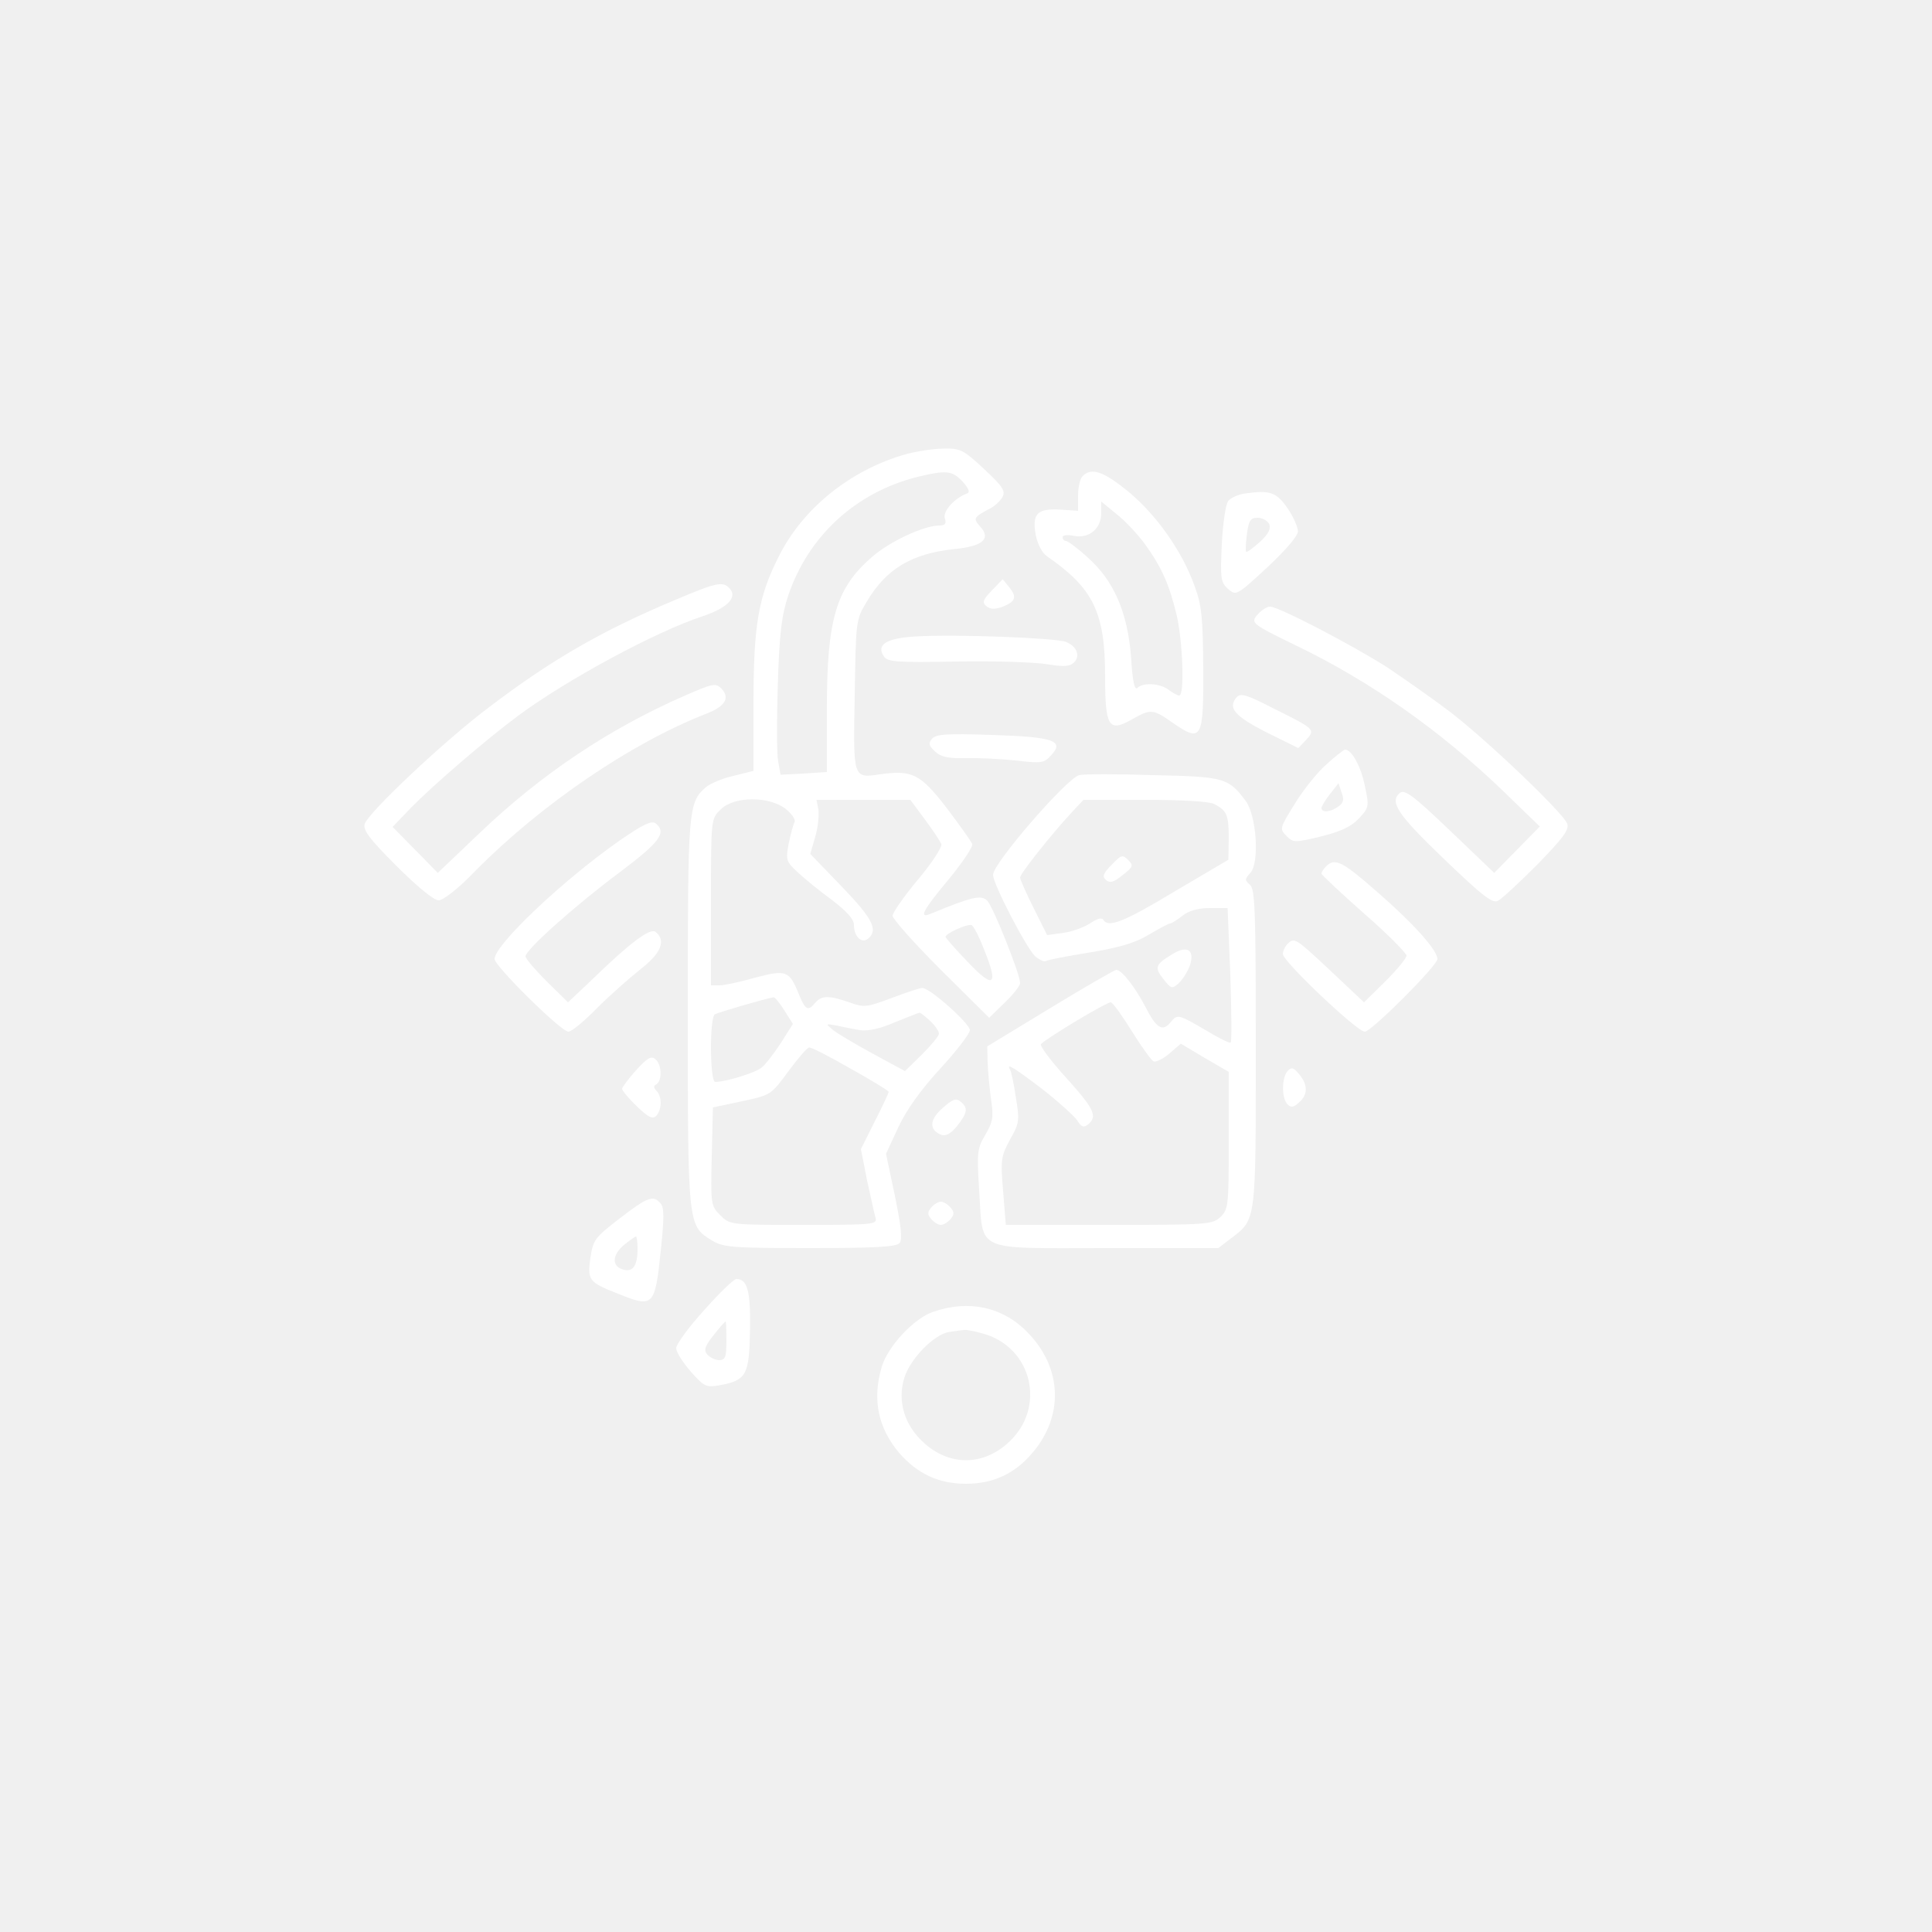
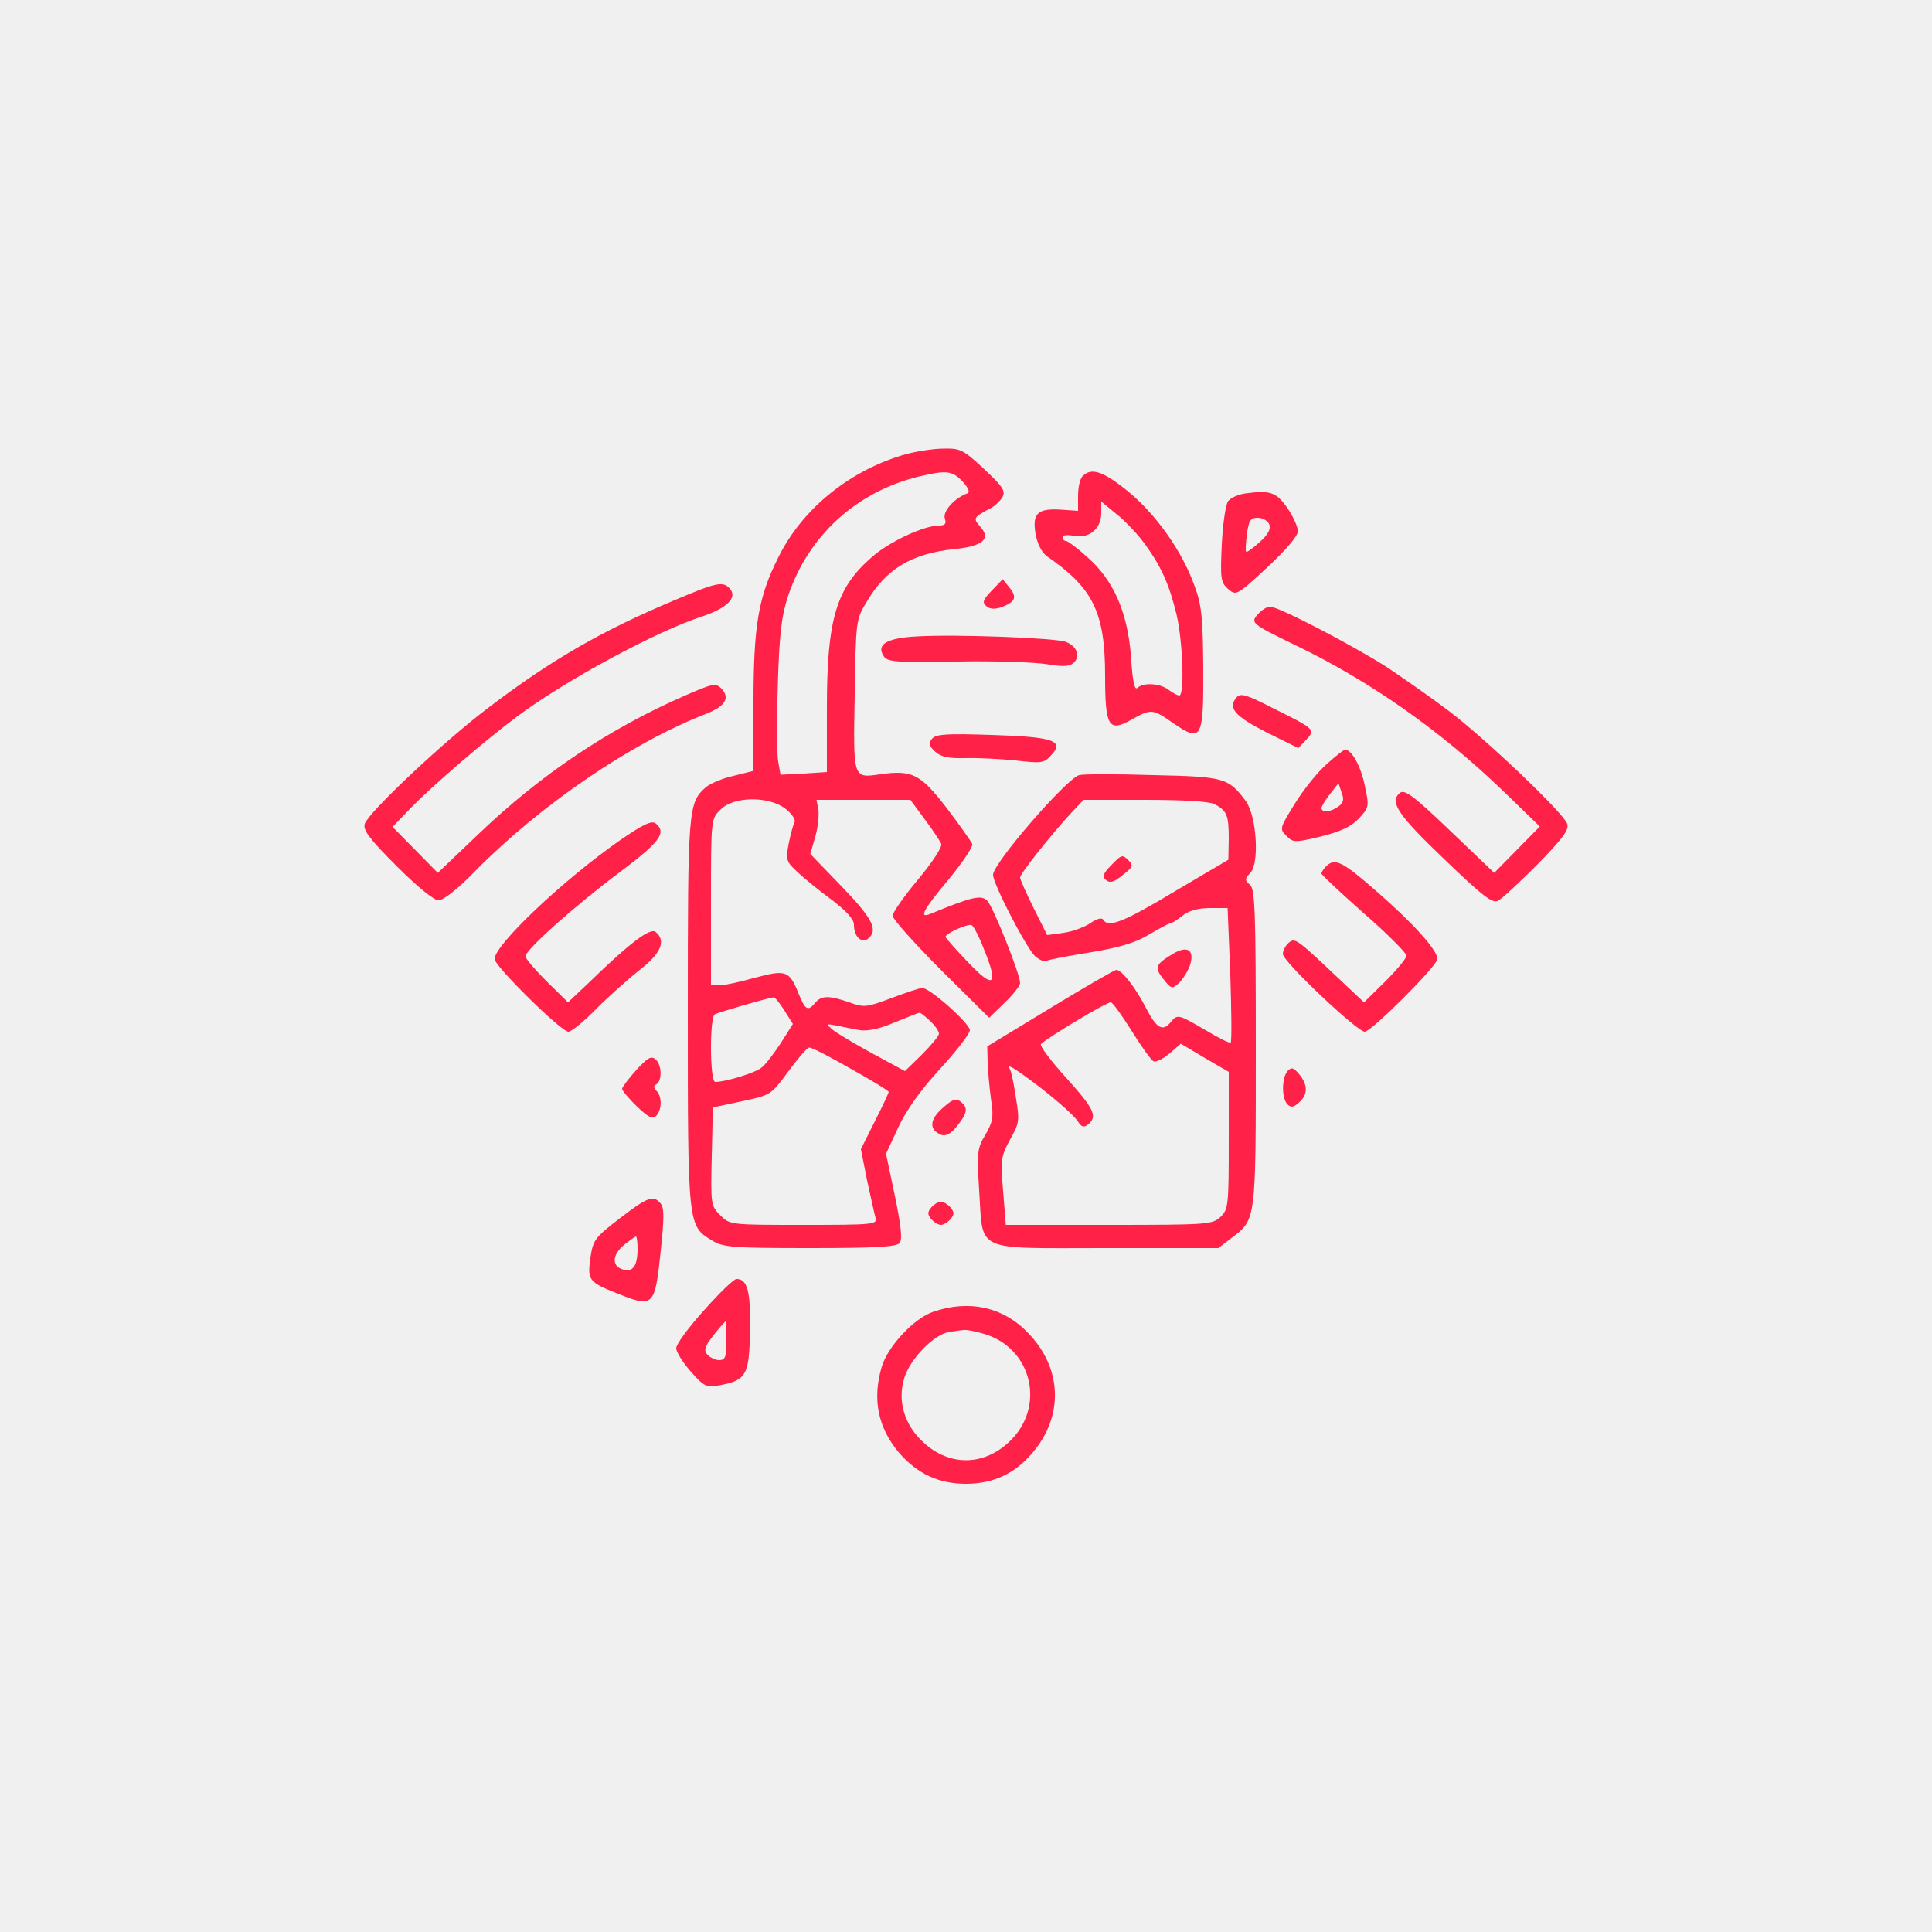
<svg xmlns="http://www.w3.org/2000/svg" version="1.0" width="500pt" height="500pt" viewBox="0 0 500 500" preserveAspectRatio="xMidYMid meet">
-   <g transform="translate(0,500) scale(0.1,-0.1)" fill="#ffffff" stroke="none">
+   <g transform="translate(0,500) scale(0.1,-0.1)" fill="#ff2147" stroke="none">
    <path d="M2346 3825 c-143 -40 -268 -139 -331 -266 -52 -103 -65 -175 -65 -379 l0 -175 -52 -13 c-28 -6 -60 -20 -71 -29 -46 -41 -47 -53 -47 -583 0 -553 0 -552 62 -590 30 -18 50 -20 254 -20 167 0 224 3 232 13 8 9 4 44 -12 122 l-23 109 32 69 c21 45 59 98 109 152 42 46 76 90 76 99 0 17 -106 112 -124 109 -6 0 -42 -12 -79 -26 -64 -24 -71 -25 -109 -11 -52 18 -72 18 -88 -1 -19 -23 -26 -19 -43 23 -24 60 -33 63 -112 42 -39 -11 -80 -20 -92 -20 l-23 0 0 215 c0 216 0 216 25 240 34 35 127 35 169 1 16 -13 26 -28 22 -34 -3 -6 -10 -31 -15 -56 -8 -42 -6 -46 23 -73 17 -16 57 -49 89 -72 39 -30 57 -50 57 -65 0 -30 20 -49 37 -35 26 22 12 51 -68 134 l-82 85 13 45 c7 24 10 56 8 70 l-5 25 121 0 122 0 37 -50 c21 -28 40 -57 43 -64 3 -8 -24 -49 -60 -92 -36 -43 -66 -86 -66 -94 0 -8 56 -71 125 -140 l125 -124 40 39 c22 21 40 44 40 51 0 23 -70 198 -85 213 -16 16 -40 10 -147 -34 -31 -13 -20 9 47 89 36 44 64 85 61 92 -3 7 -32 48 -66 93 -68 88 -89 99 -173 87 -70 -10 -69 -12 -65 205 3 191 3 195 30 240 51 87 117 126 227 138 75 7 97 27 67 59 -18 21 -17 23 28 47 10 5 24 18 30 28 9 16 2 27 -47 73 -54 50 -61 54 -105 53 -26 0 -69 -7 -96 -14z m145 -71 c16 -18 20 -28 12 -31 -33 -12 -63 -46 -58 -64 5 -14 1 -19 -14 -19 -40 0 -130 -42 -175 -82 -92 -80 -116 -160 -116 -390 l0 -166 -60 -4 -60 -3 -6 34 c-4 19 -4 109 -1 200 4 133 10 179 27 230 52 154 175 267 335 307 75 18 89 16 116 -12z m56 -1212 c38 -93 25 -103 -42 -32 -31 32 -57 62 -58 65 -2 8 54 34 67 31 5 -1 20 -30 33 -64z m-517 -157 l22 -35 -31 -49 c-17 -26 -39 -55 -49 -63 -15 -14 -94 -38 -121 -38 -14 0 -15 167 -1 175 9 5 132 41 152 44 3 1 16 -15 28 -34z m377 -27 c13 -12 23 -27 23 -33 0 -6 -20 -30 -44 -54 l-44 -43 -83 45 c-46 25 -93 53 -104 62 -19 16 -19 16 10 11 17 -4 44 -9 60 -12 20 -3 51 3 90 20 33 13 62 25 64 25 3 1 15 -9 28 -21z m-205 -124 c54 -30 98 -57 98 -60 0 -2 -16 -37 -36 -76 l-36 -72 16 -81 c10 -44 19 -88 22 -97 5 -17 -8 -18 -186 -18 -190 0 -191 0 -216 25 -24 24 -25 28 -22 152 l3 127 75 16 c75 16 75 16 120 77 25 34 49 62 54 62 6 1 54 -24 108 -55z" />
    <path d="M2802 3768 c-7 -7 -12 -29 -12 -51 l0 -39 -44 3 c-61 4 -75 -10 -66 -63 5 -27 17 -49 30 -58 119 -82 150 -145 150 -309 0 -132 9 -147 69 -113 50 28 54 28 108 -10 73 -50 78 -41 77 143 -1 132 -4 163 -23 214 -32 89 -98 182 -170 242 -65 53 -96 64 -119 41z m161 -176 c44 -61 63 -105 82 -183 16 -68 21 -209 7 -209 -5 0 -17 7 -28 15 -22 17 -66 19 -80 5 -8 -8 -13 17 -17 81 -9 115 -45 198 -114 258 -25 23 -50 41 -54 41 -5 0 -9 4 -9 10 0 5 13 7 30 3 39 -7 70 19 70 59 l0 30 39 -32 c22 -17 55 -52 74 -78z" />
    <path d="M3223 3723 c-17 -2 -37 -11 -44 -19 -7 -8 -14 -57 -17 -112 -4 -89 -3 -99 16 -116 21 -18 22 -18 101 55 49 46 80 82 80 94 0 11 -12 38 -27 60 -29 41 -44 47 -109 38z m62 -80 c4 -13 -3 -26 -25 -46 -18 -16 -33 -27 -35 -25 -2 2 -1 22 2 46 5 35 9 42 28 42 13 0 26 -8 30 -17z" />
    <path d="M2567 3472 c-23 -24 -26 -31 -14 -41 10 -8 22 -8 40 -2 35 14 40 25 19 51 l-17 21 -28 -29z" />
    <path d="M1744 3446 c-188 -79 -319 -155 -478 -276 -116 -87 -312 -272 -322 -302 -5 -16 11 -38 82 -109 54 -54 97 -89 109 -89 12 0 51 30 95 76 170 172 403 331 598 407 49 19 62 41 39 65 -15 15 -23 13 -94 -18 -197 -86 -373 -204 -533 -357 l-107 -102 -58 59 -59 60 49 51 c57 58 194 176 275 236 125 93 358 219 478 258 63 21 90 48 72 70 -18 22 -33 19 -146 -29z" />
    <path d="M3256 3411 c-21 -23 -18 -25 99 -82 191 -92 373 -220 535 -376 l95 -92 -59 -60 -59 -60 -115 110 c-93 89 -117 107 -129 97 -28 -23 -6 -56 114 -171 102 -98 126 -116 140 -108 10 5 56 48 102 94 66 68 82 89 77 105 -9 27 -208 217 -305 291 -42 32 -115 83 -161 114 -91 58 -281 157 -303 157 -8 0 -21 -8 -31 -19z" />
    <path d="M2373 3353 c-78 -4 -106 -21 -86 -51 9 -15 31 -17 189 -14 98 2 204 -2 234 -7 43 -7 58 -6 69 4 18 17 8 43 -21 54 -27 10 -283 20 -385 14z" />
    <path d="M3200 3195 c-23 -27 -5 -48 77 -90 l83 -41 20 21 c25 27 24 28 -87 83 -68 35 -83 39 -93 27z" />
    <path d="M2412 3088 c-10 -12 -8 -18 8 -33 15 -14 34 -18 78 -17 31 1 90 -2 130 -6 67 -8 74 -7 92 13 36 38 7 48 -154 53 -116 4 -144 2 -154 -10z" />
    <path d="M3433 3022 c-23 -20 -60 -66 -82 -102 -39 -63 -40 -65 -22 -83 18 -18 21 -18 89 -2 51 13 78 25 98 46 27 29 28 31 16 86 -10 50 -34 93 -51 93 -3 0 -25 -17 -48 -38z m31 -109 c-20 -15 -44 -17 -44 -4 0 4 10 21 22 36 l22 28 8 -24 c7 -18 5 -27 -8 -36z" />
    <path d="M2793 2994 c-32 -8 -223 -228 -223 -258 0 -24 86 -189 109 -211 11 -9 24 -15 28 -12 5 3 56 13 113 22 78 13 118 25 153 46 27 16 51 29 55 29 4 0 18 9 32 20 16 13 41 20 71 20 l46 0 7 -171 c3 -95 4 -174 1 -177 -2 -3 -32 12 -65 32 -70 41 -73 42 -90 21 -21 -26 -37 -17 -65 38 -27 52 -62 97 -76 97 -4 0 -81 -44 -171 -99 l-163 -99 1 -43 c1 -24 5 -67 9 -96 7 -44 4 -57 -15 -90 -21 -35 -22 -45 -16 -143 11 -163 -18 -150 328 -150 l291 0 34 26 c64 49 63 41 63 492 0 355 -2 411 -15 422 -14 12 -14 15 1 31 24 26 16 148 -12 186 -45 60 -55 63 -239 67 -93 3 -180 3 -192 0z m350 -75 c32 -17 37 -28 37 -89 l-1 -55 -139 -82 c-133 -80 -172 -95 -185 -73 -4 6 -17 2 -33 -9 -15 -10 -46 -22 -69 -25 l-43 -6 -35 70 c-19 38 -35 74 -35 79 0 10 81 112 134 169 l30 32 159 0 c100 0 166 -4 180 -11z m-213 -589 c25 -40 50 -75 56 -77 6 -2 25 7 41 21 l29 25 62 -37 62 -36 0 -178 c0 -169 -1 -178 -22 -198 -21 -19 -34 -20 -289 -20 l-266 0 -7 88 c-7 82 -5 90 18 133 24 42 25 49 15 109 -5 35 -12 67 -15 72 -12 19 12 4 84 -51 42 -33 83 -70 90 -81 11 -17 16 -19 28 -10 25 21 16 40 -57 121 -40 44 -69 83 -65 87 17 17 172 110 181 108 6 -2 30 -36 55 -76z" />
    <path d="M2877 2762 c-23 -23 -25 -31 -14 -40 10 -8 20 -5 42 13 27 21 29 25 15 39 -15 15 -18 14 -43 -12z" />
    <path d="M1604 2825 c-146 -102 -324 -270 -324 -307 0 -18 172 -188 191 -188 8 0 41 27 74 61 33 33 84 78 113 101 53 41 66 74 39 96 -14 12 -66 -27 -174 -132 l-53 -50 -55 54 c-30 30 -55 59 -55 65 0 17 129 132 243 217 105 79 123 103 94 127 -11 8 -32 -2 -93 -44z" />
    <path d="M3432 2758 c-7 -7 -12 -15 -12 -19 0 -3 50 -50 110 -103 61 -53 110 -103 110 -109 0 -7 -25 -37 -55 -67 l-55 -54 -52 49 c-124 117 -126 119 -143 105 -8 -7 -15 -20 -15 -29 0 -19 192 -201 212 -201 17 0 188 171 188 188 0 23 -62 92 -155 173 -90 79 -110 90 -133 67z" />
    <path d="M3033 2530 c-43 -26 -46 -34 -22 -64 20 -25 22 -26 39 -11 11 10 23 30 29 45 14 42 -6 55 -46 30z" />
    <path d="M1646 2230 c-20 -22 -36 -44 -36 -48 0 -4 17 -25 38 -45 30 -29 41 -34 50 -25 15 15 16 50 1 65 -8 8 -8 13 0 17 15 10 14 51 -3 65 -11 9 -21 3 -50 -29z" />
    <path d="M3333 2229 c-16 -16 -17 -71 -1 -87 9 -9 16 -8 30 5 23 20 23 45 1 72 -15 18 -20 20 -30 10z" />
    <path d="M2439 2132 c-34 -30 -35 -56 -3 -69 12 -4 25 3 41 23 27 34 29 47 9 63 -12 10 -21 6 -47 -17z" />
    <path d="M1604 1847 c-65 -50 -69 -56 -76 -102 -8 -58 -5 -63 71 -93 92 -37 96 -34 111 111 9 84 9 111 0 122 -19 23 -33 18 -106 -38z m46 -79 c0 -45 -13 -62 -39 -53 -29 9 -26 39 5 64 15 12 28 21 30 21 2 0 4 -15 4 -32z" />
    <path d="M2410 1875 c-10 -12 -10 -18 0 -30 7 -8 18 -15 25 -15 7 0 18 7 25 15 10 12 10 18 0 30 -7 8 -18 15 -25 15 -7 0 -18 -7 -25 -15z" />
    <path d="M1822 1609 c-40 -44 -72 -88 -72 -98 0 -10 17 -37 38 -61 35 -39 39 -41 75 -35 69 13 76 27 78 142 2 102 -7 133 -35 133 -7 0 -44 -36 -84 -81z m58 -79 c0 -42 -3 -50 -19 -50 -10 0 -24 7 -31 15 -9 11 -6 21 17 50 15 19 29 35 31 35 1 0 2 -22 2 -50z" />
    <path d="M2415 1605 c-50 -17 -117 -89 -133 -142 -25 -84 -10 -158 45 -223 47 -54 102 -80 173 -80 70 0 126 26 171 79 83 96 78 221 -11 312 -64 67 -153 86 -245 54z m128 -56 c129 -35 166 -193 66 -283 -66 -60 -152 -60 -218 0 -50 45 -69 107 -51 167 15 50 77 114 117 120 15 2 33 5 38 5 6 1 27 -3 48 -9z" />
  </g>
</svg>
